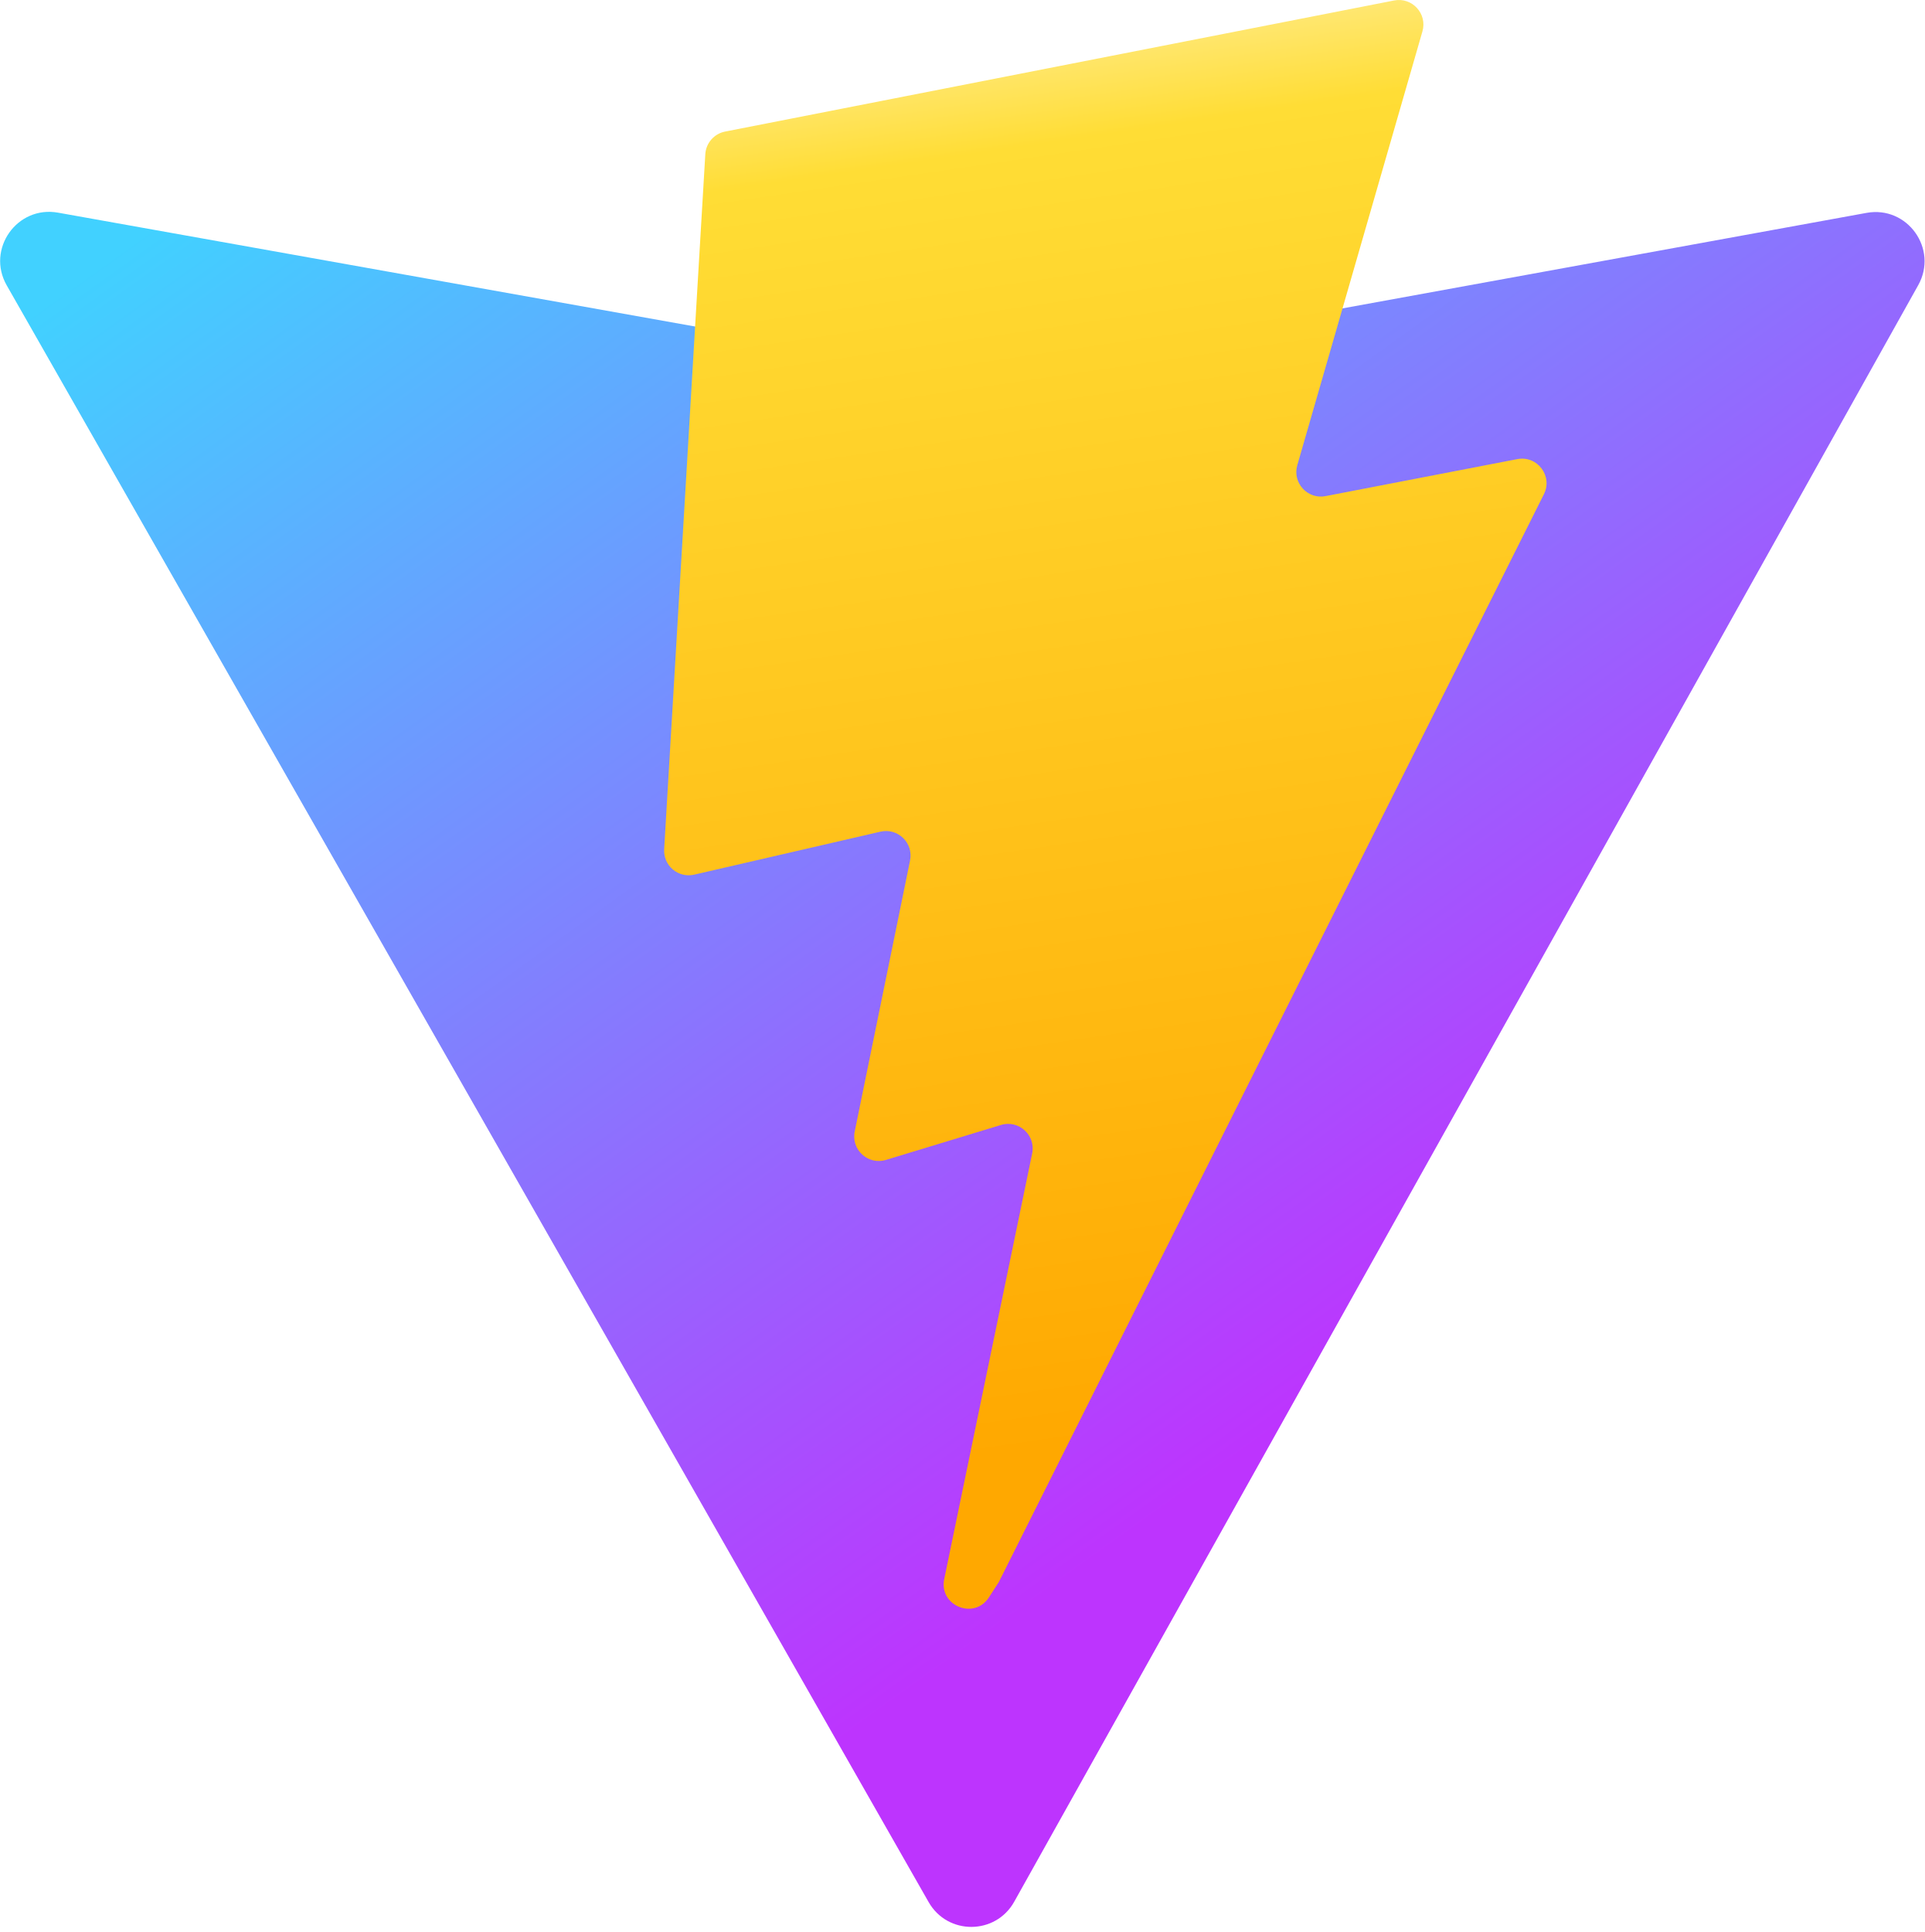
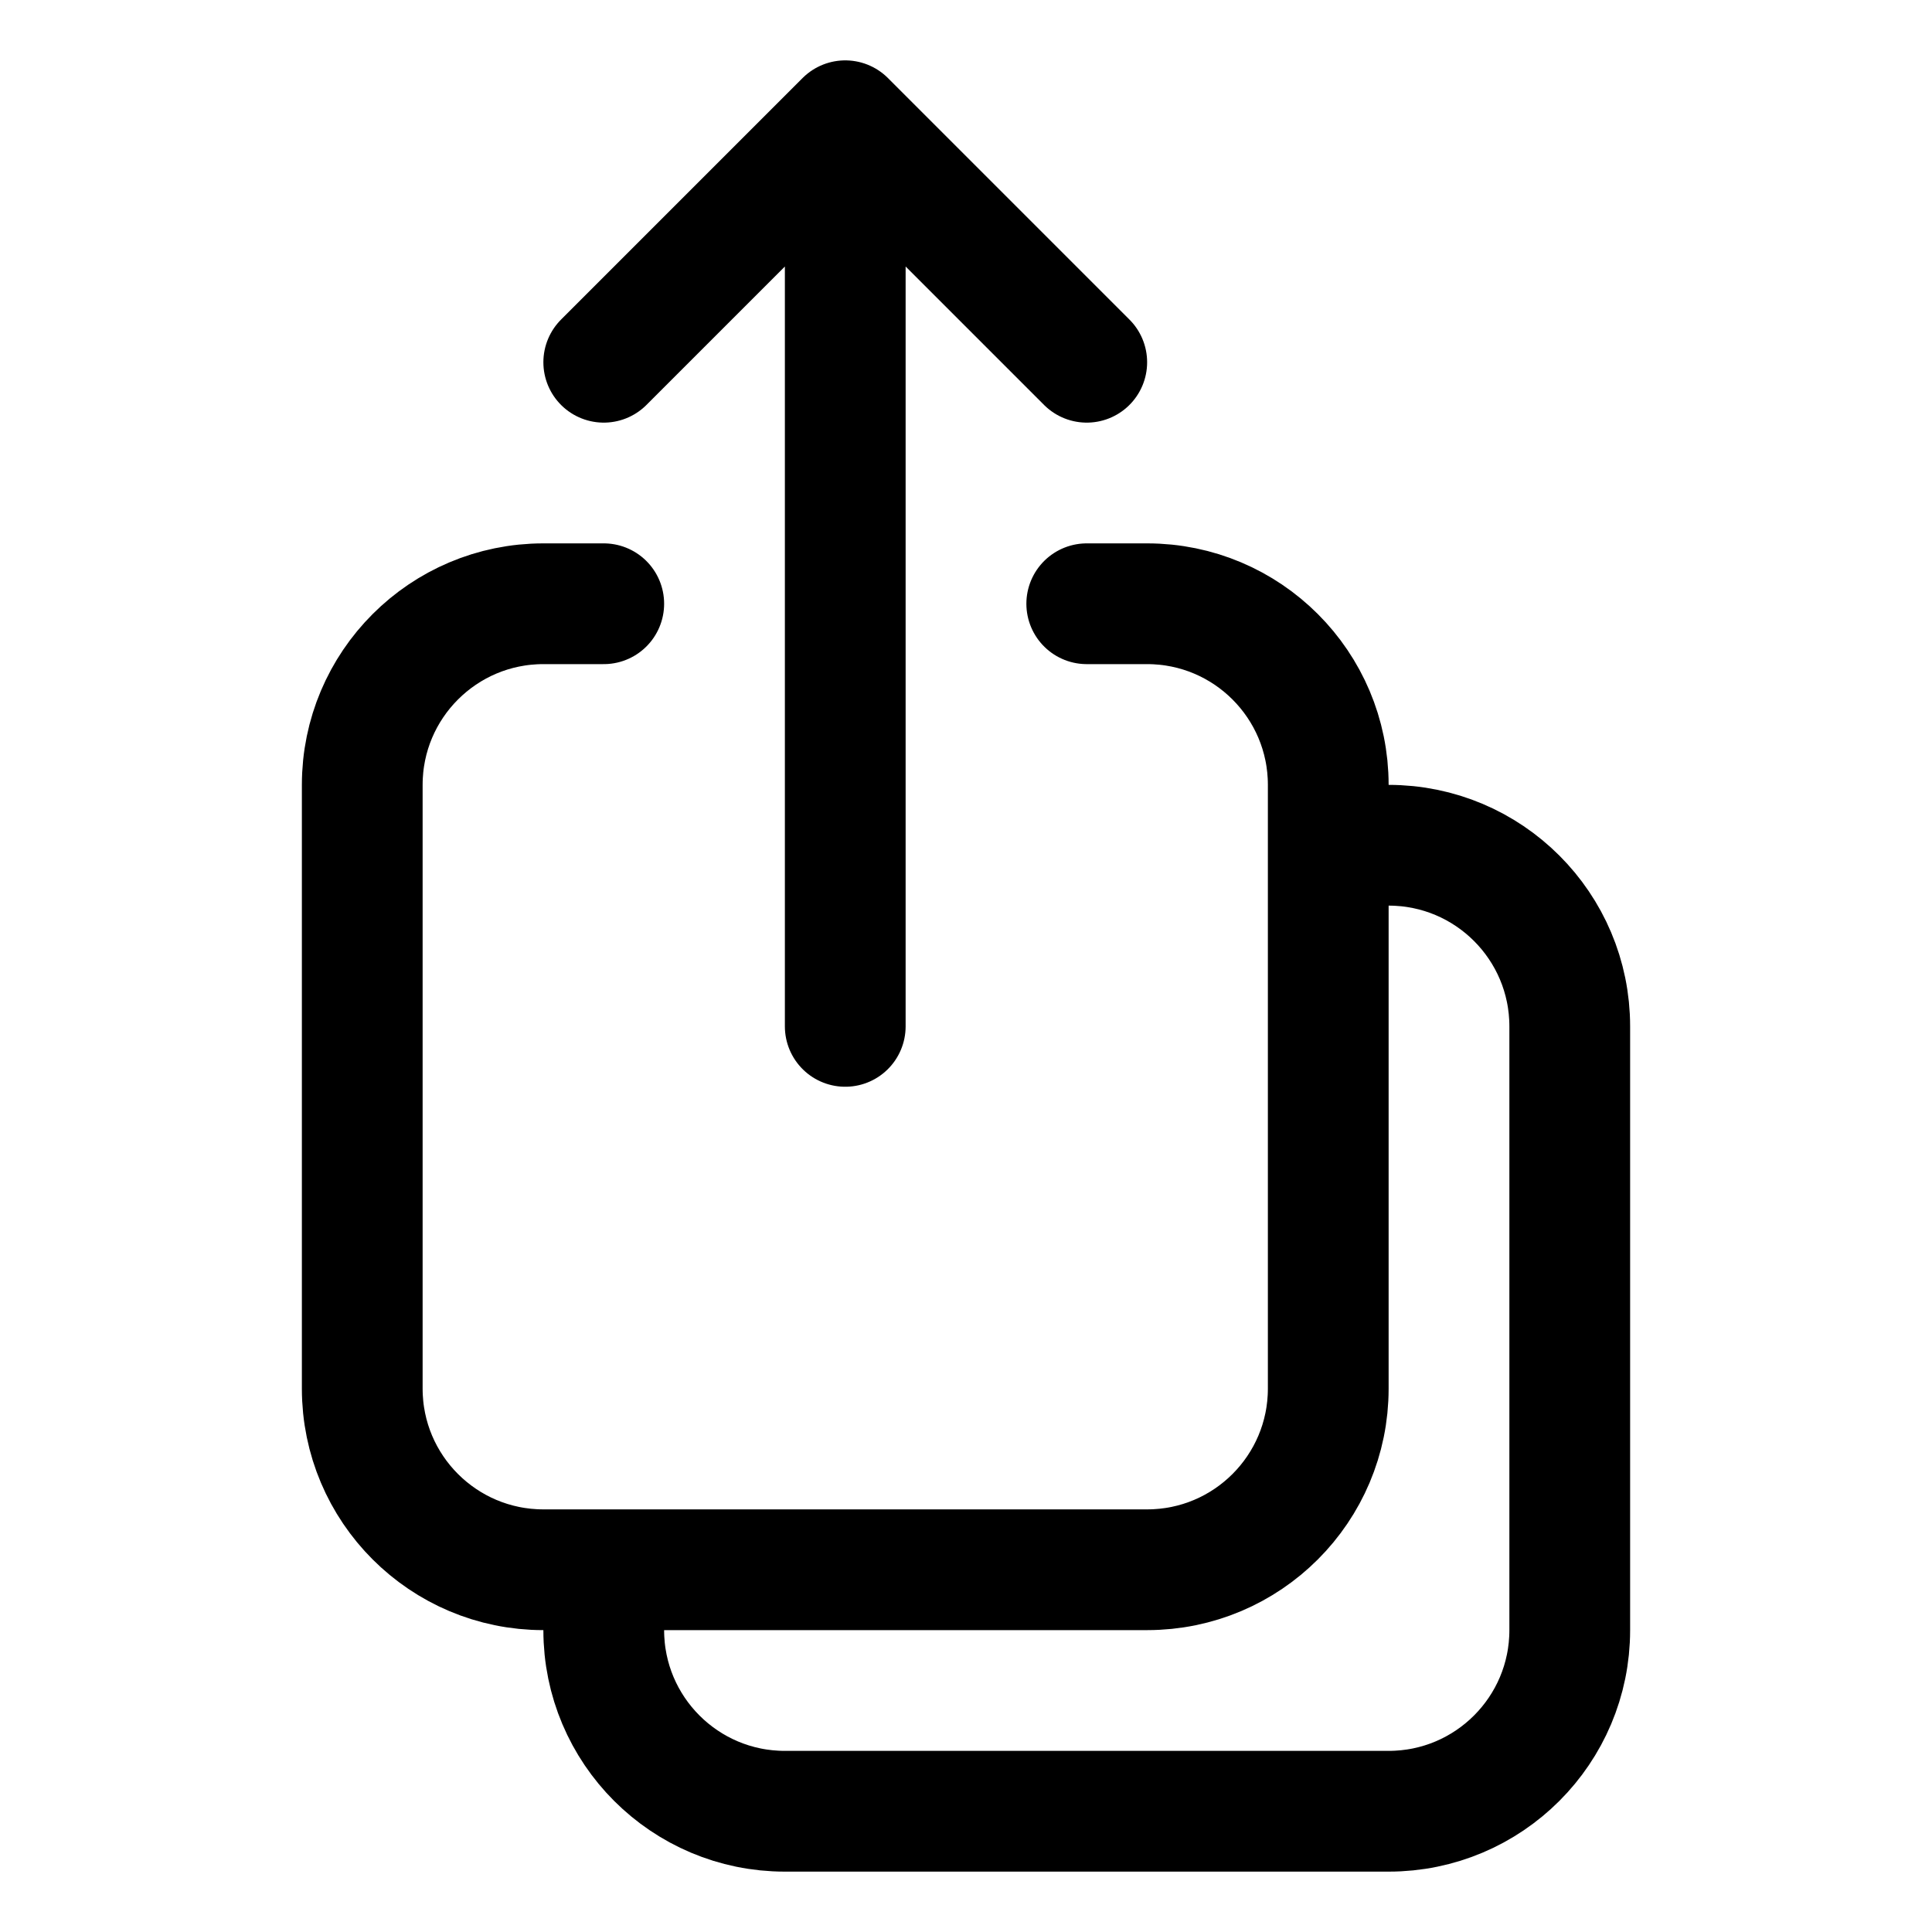
- <svg xmlns="http://www.w3.org/2000/svg" aria-hidden="true" role="img" class="iconify iconify--logos" width="31.88" height="32" preserveAspectRatio="xMidYMid meet" viewBox="0 0 256 257">
-   <defs>
-     <linearGradient id="IconifyId1813088fe1fbc01fb466" x1="-.828%" x2="57.636%" y1="7.652%" y2="78.411%">
-       <stop offset="0%" stop-color="#41D1FF" />
-       <stop offset="100%" stop-color="#BD34FE" />
-     </linearGradient>
-     <linearGradient id="IconifyId1813088fe1fbc01fb467" x1="43.376%" x2="50.316%" y1="2.242%" y2="89.03%">
-       <stop offset="0%" stop-color="#FFEA83" />
-       <stop offset="8.333%" stop-color="#FFDD35" />
-       <stop offset="100%" stop-color="#FFA800" />
-     </linearGradient>
-   </defs>
-   <path fill="url(#IconifyId1813088fe1fbc01fb466)" d="M255.153 37.938L134.897 252.976c-2.483 4.44-8.862 4.466-11.382.048L.875 37.958c-2.746-4.814 1.371-10.646 6.827-9.67l120.385 21.517a6.537 6.537 0 0 0 2.322-.004l117.867-21.483c5.438-.991 9.574 4.796 6.877 9.62Z" />
-   <path fill="url(#IconifyId1813088fe1fbc01fb467)" d="M185.432.063L96.44 17.501a3.268 3.268 0 0 0-2.634 3.014l-5.474 92.456a3.268 3.268 0 0 0 3.997 3.378l24.777-5.718c2.318-.535 4.413 1.507 3.936 3.838l-7.361 36.047c-.495 2.426 1.782 4.5 4.151 3.78l15.304-4.649c2.372-.72 4.652 1.36 4.15 3.788l-11.698 56.621c-.732 3.542 3.979 5.473 5.943 2.437l1.313-2.028l72.516-144.72c1.215-2.423-.88-5.186-3.54-4.672l-25.505 4.922c-2.396.462-4.435-1.77-3.759-4.114l16.646-57.705c.677-2.35-1.37-4.583-3.769-4.113Z" />
+ <svg xmlns="http://www.w3.org/2000/svg" fill="none" viewBox="0 0 24 24" stroke-width="1.5" stroke="currentColor" class="size-6">
+   <path stroke-linecap="round" stroke-linejoin="round" d="M7.5 7.5h-.75A2.25 2.25 0 0 0 4.5 9.75v7.5a2.25 2.25 0 0 0 2.25 2.25h7.5a2.25 2.25 0 0 0 2.25-2.25v-7.5a2.25 2.25 0 0 0-2.25-2.25h-.75m0-3-3-3m0 0-3 3m3-3v11.25m6-2.25h.75a2.25 2.25 0 0 1 2.25 2.25v7.5a2.25 2.25 0 0 1-2.25 2.25h-7.5a2.25 2.25 0 0 1-2.25-2.25v-.75" />
</svg>
